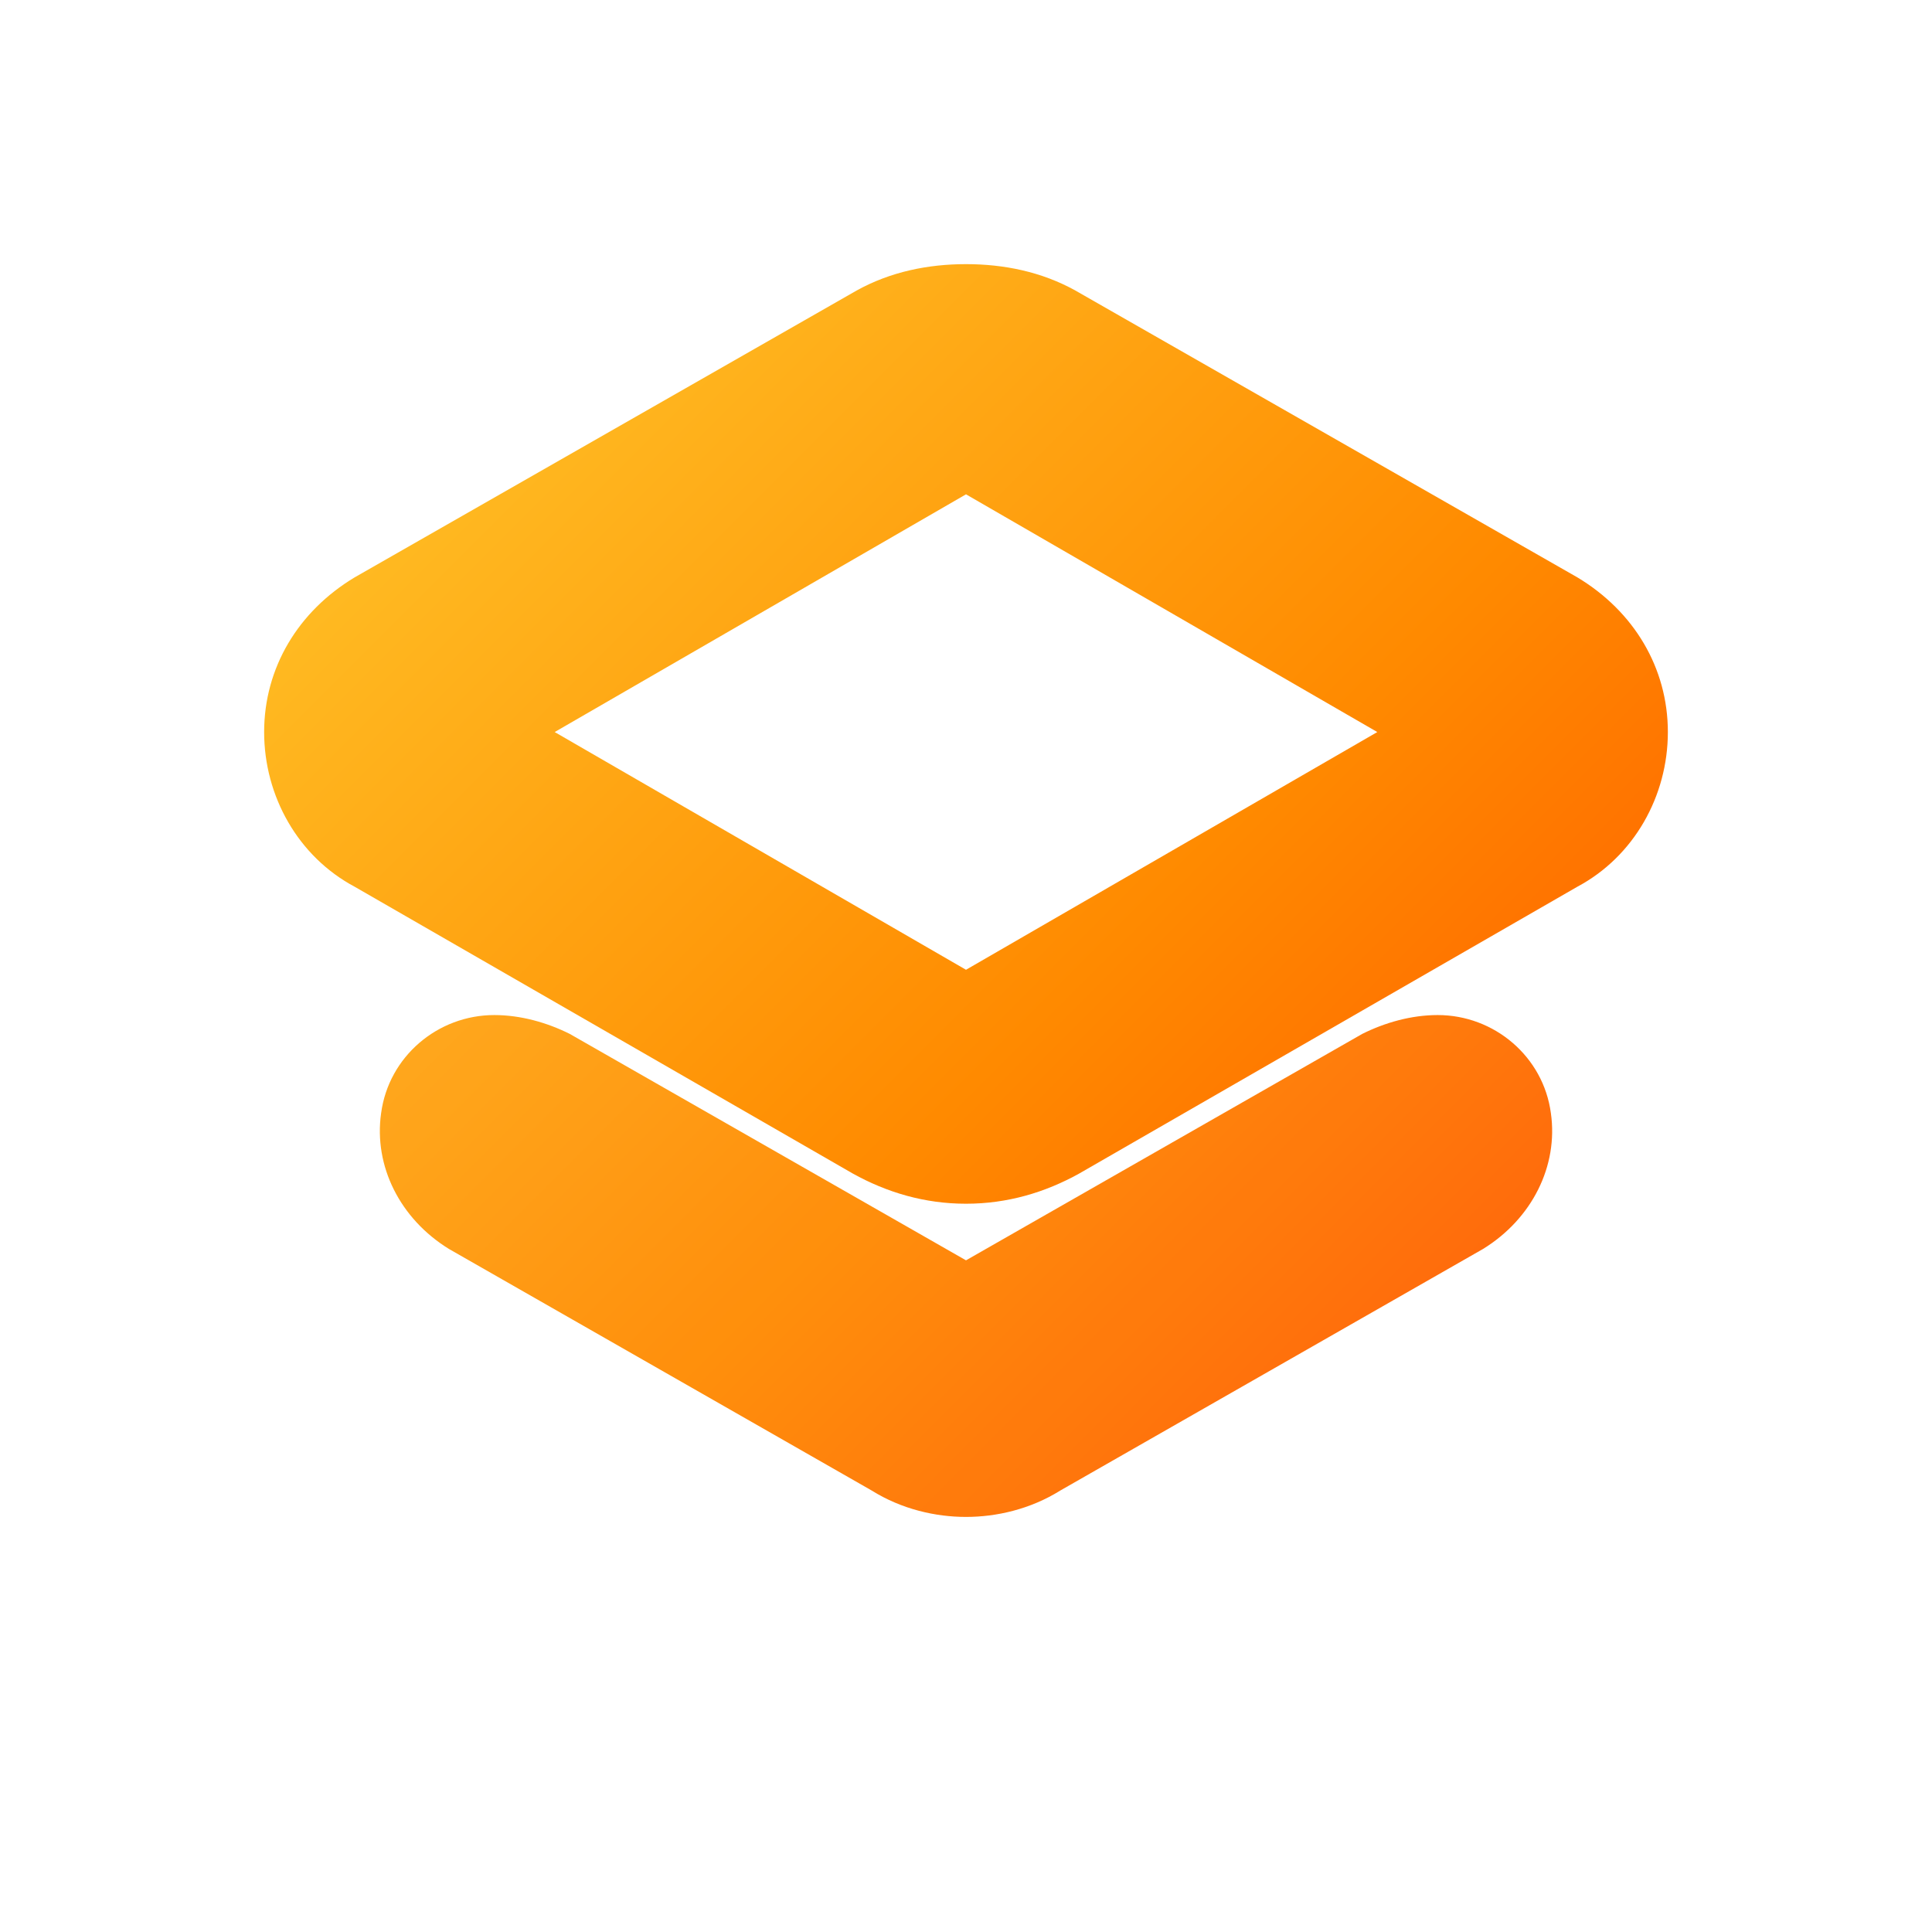
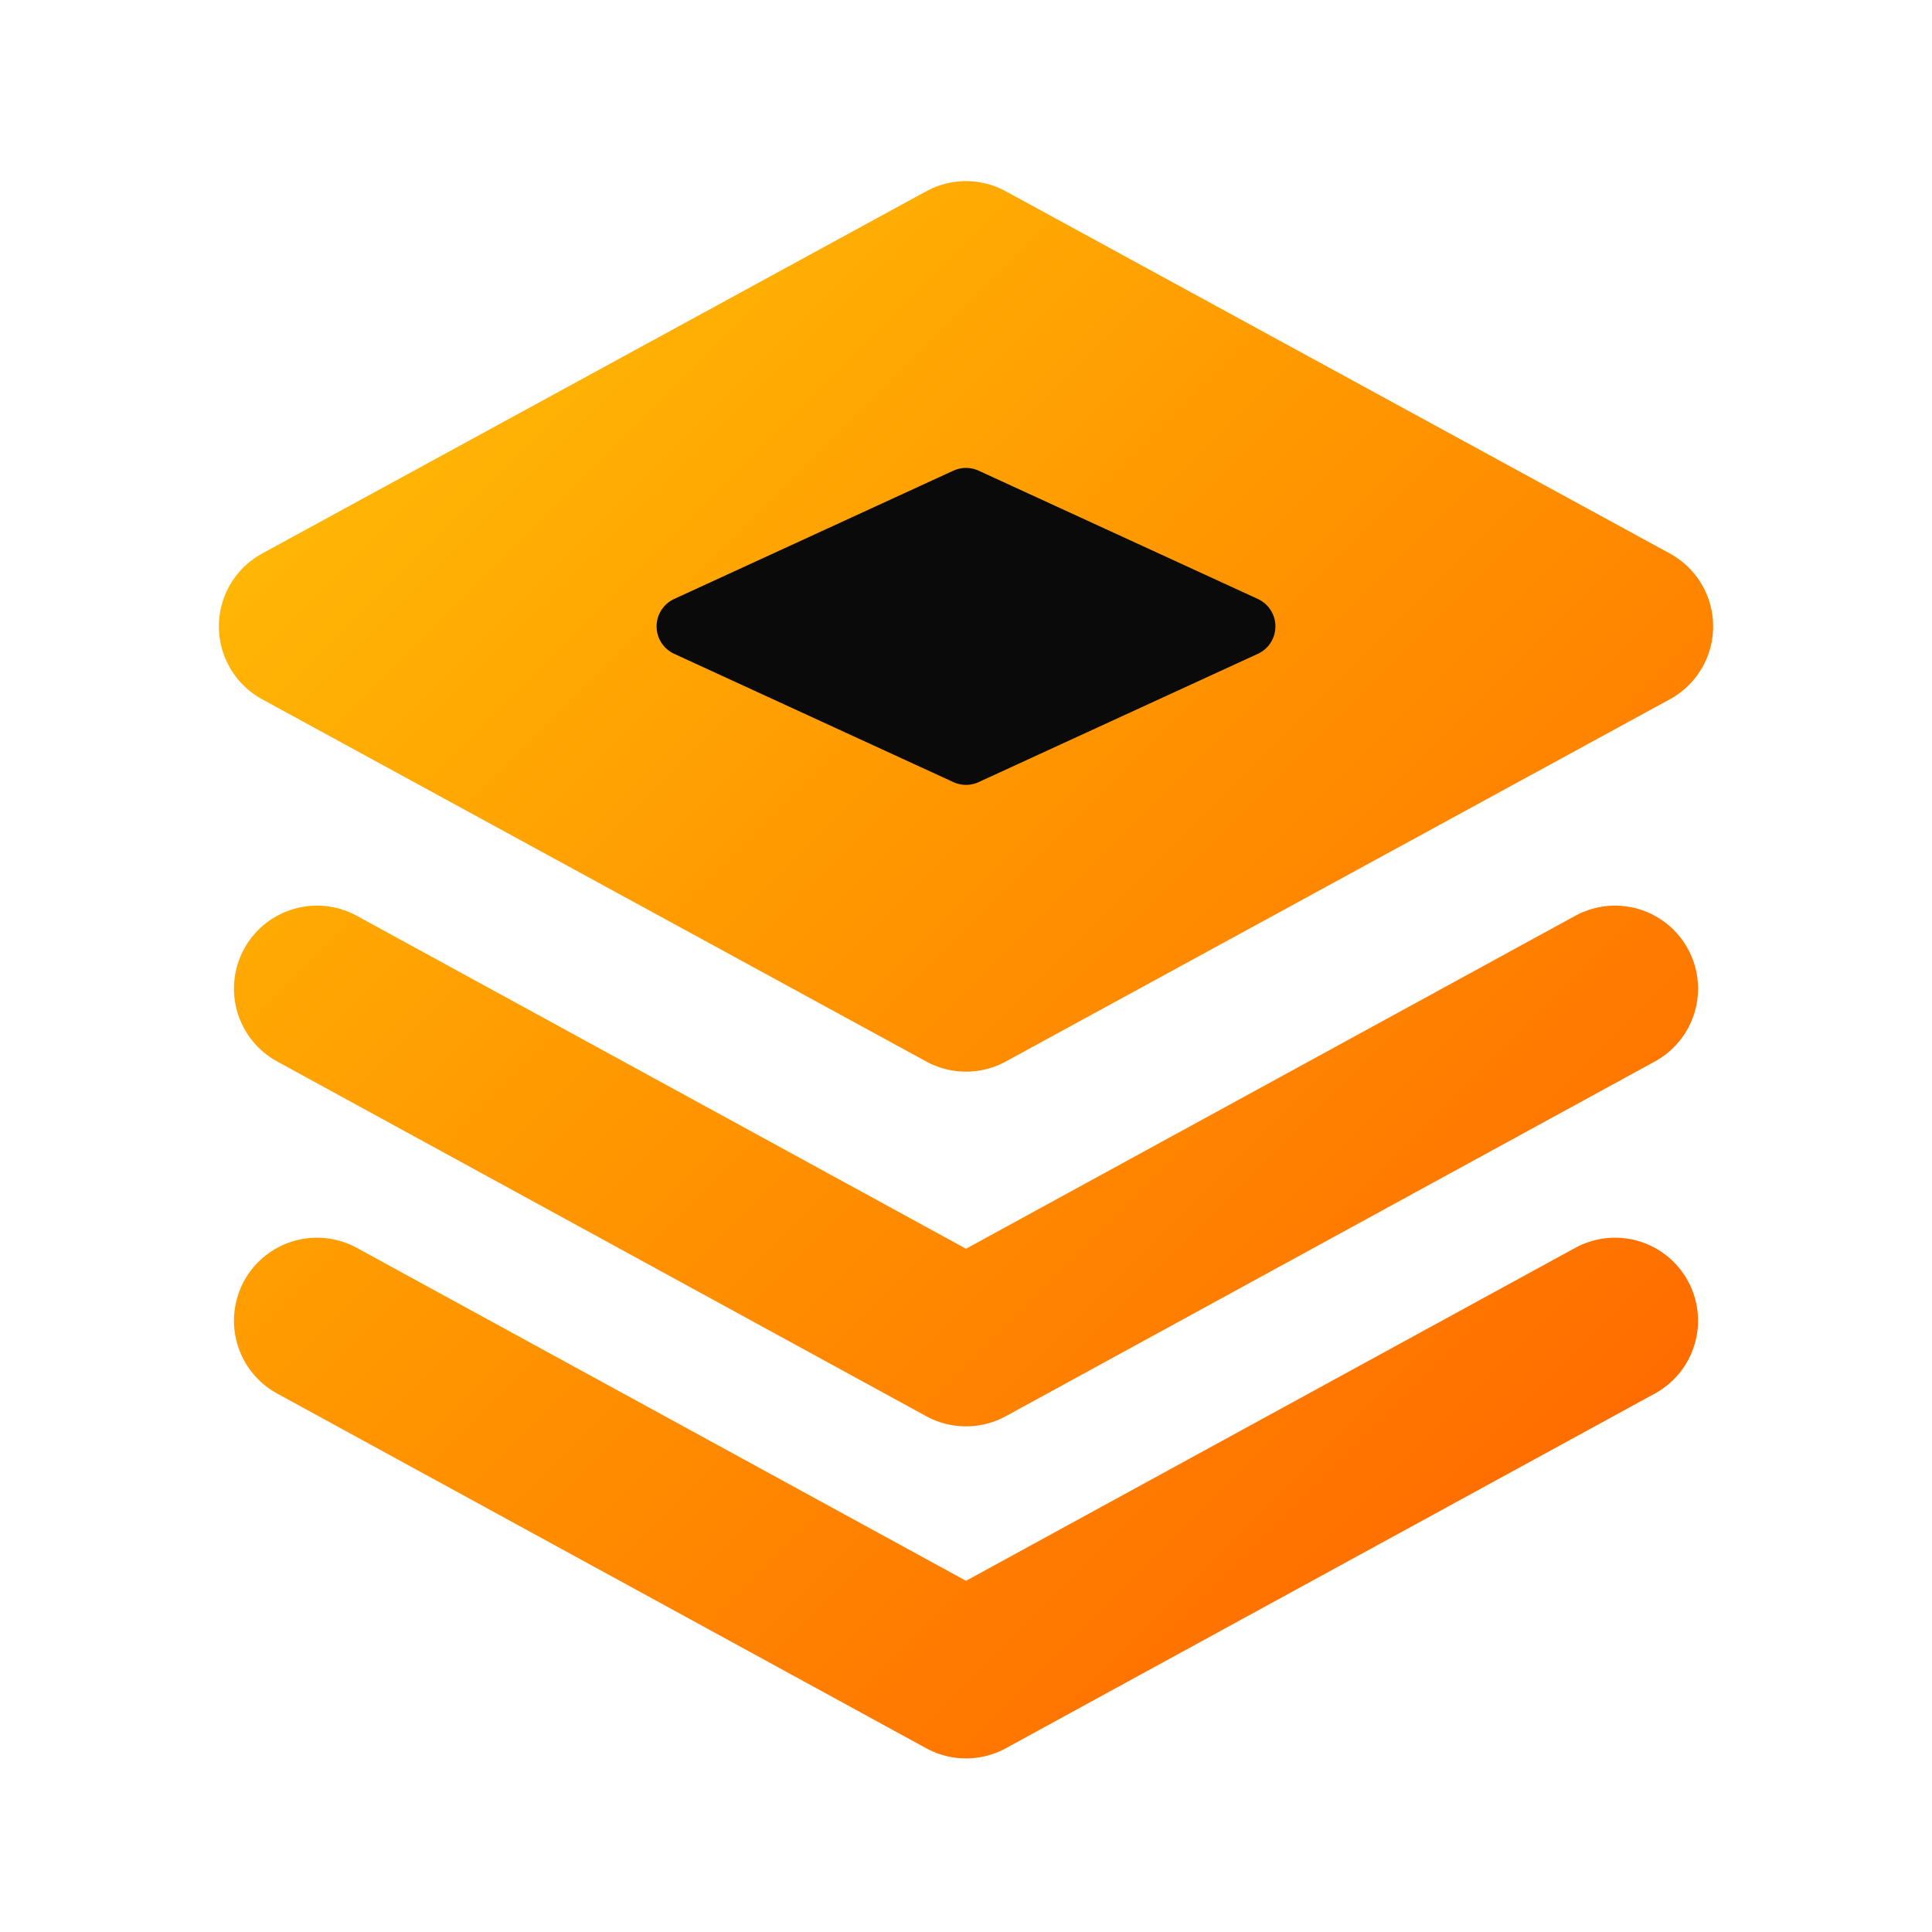
- <svg xmlns="http://www.w3.org/2000/svg" width="512" height="512" viewBox="0 0 512 512" fill="none">
+ <svg xmlns="http://www.w3.org/2000/svg" width="512" height="512" viewBox="0 0 512 512" style="display: inline-block">
  <defs>
-     <linearGradient id="g1" x1="92" y1="92" x2="420" y2="420" gradientUnits="userSpaceOnUse">
-       <stop offset="0" stop-color="#FFC328" />
-       <stop offset="0.55" stop-color="#FF8A00" />
-       <stop offset="1" stop-color="#FF4D00" />
+     <linearGradient id="_51M-0__fgt3x70" gradientUnits="userSpaceOnUse" x1="64" y1="64" x2="448" y2="448">
+       <stop offset="0" stop-color="#FFC107" />
+       <stop offset=".45" stop-color="#FF9500" />
+       <stop offset="1" stop-color="#FF6200" />
    </linearGradient>
  </defs>
-   <path d="M256 70c10 0 20 2 29 7l133 76c15 9 24 24 24 41s-9 33-24 41l-132 76c-9 5-19 8-30 8s-21-3-30-8L94 235c-15-8-24-24-24-41s9-32 24-41l133-76c9-5 19-7 29-7Zm0 61-109 63 109 63 109-63-109-63Z" fill="url(#g1)" />
-   <path d="M131 269c7 0 14 2 20 5l105 60 105-60c6-3 13-5 20-5 15 0 28 11 30 26 2 14-5 28-18 36L281 395c-8 5-17 7-25 7s-17-2-25-7L119 331c-13-8-20-22-18-36 2-15 15-26 30-26Z" fill="url(#g1)" opacity="0.95" />
+   <path d="M256 70 432 166 256 262 80 166Z" fill="url(#_51M-0__fgt3x70)" stroke="url(#_51M-0__fgt3x70)" stroke-width="44" stroke-linejoin="round" />
+   <path d="M256 132 330 166 256 200 182 166Z" fill="#0A0A0A" stroke="#0A0A0A" stroke-width="16" stroke-linejoin="round" />
+   <path d="M84 262 256 356 428 262" fill="none" stroke="url(#_51M-0__fgt3x70)" stroke-width="44" stroke-linecap="round" stroke-linejoin="round" />
+   <path d="M84 350 256 444 428 350" fill="none" stroke="url(#_51M-0__fgt3x70)" stroke-width="44" stroke-linecap="round" stroke-linejoin="round" />
</svg>
